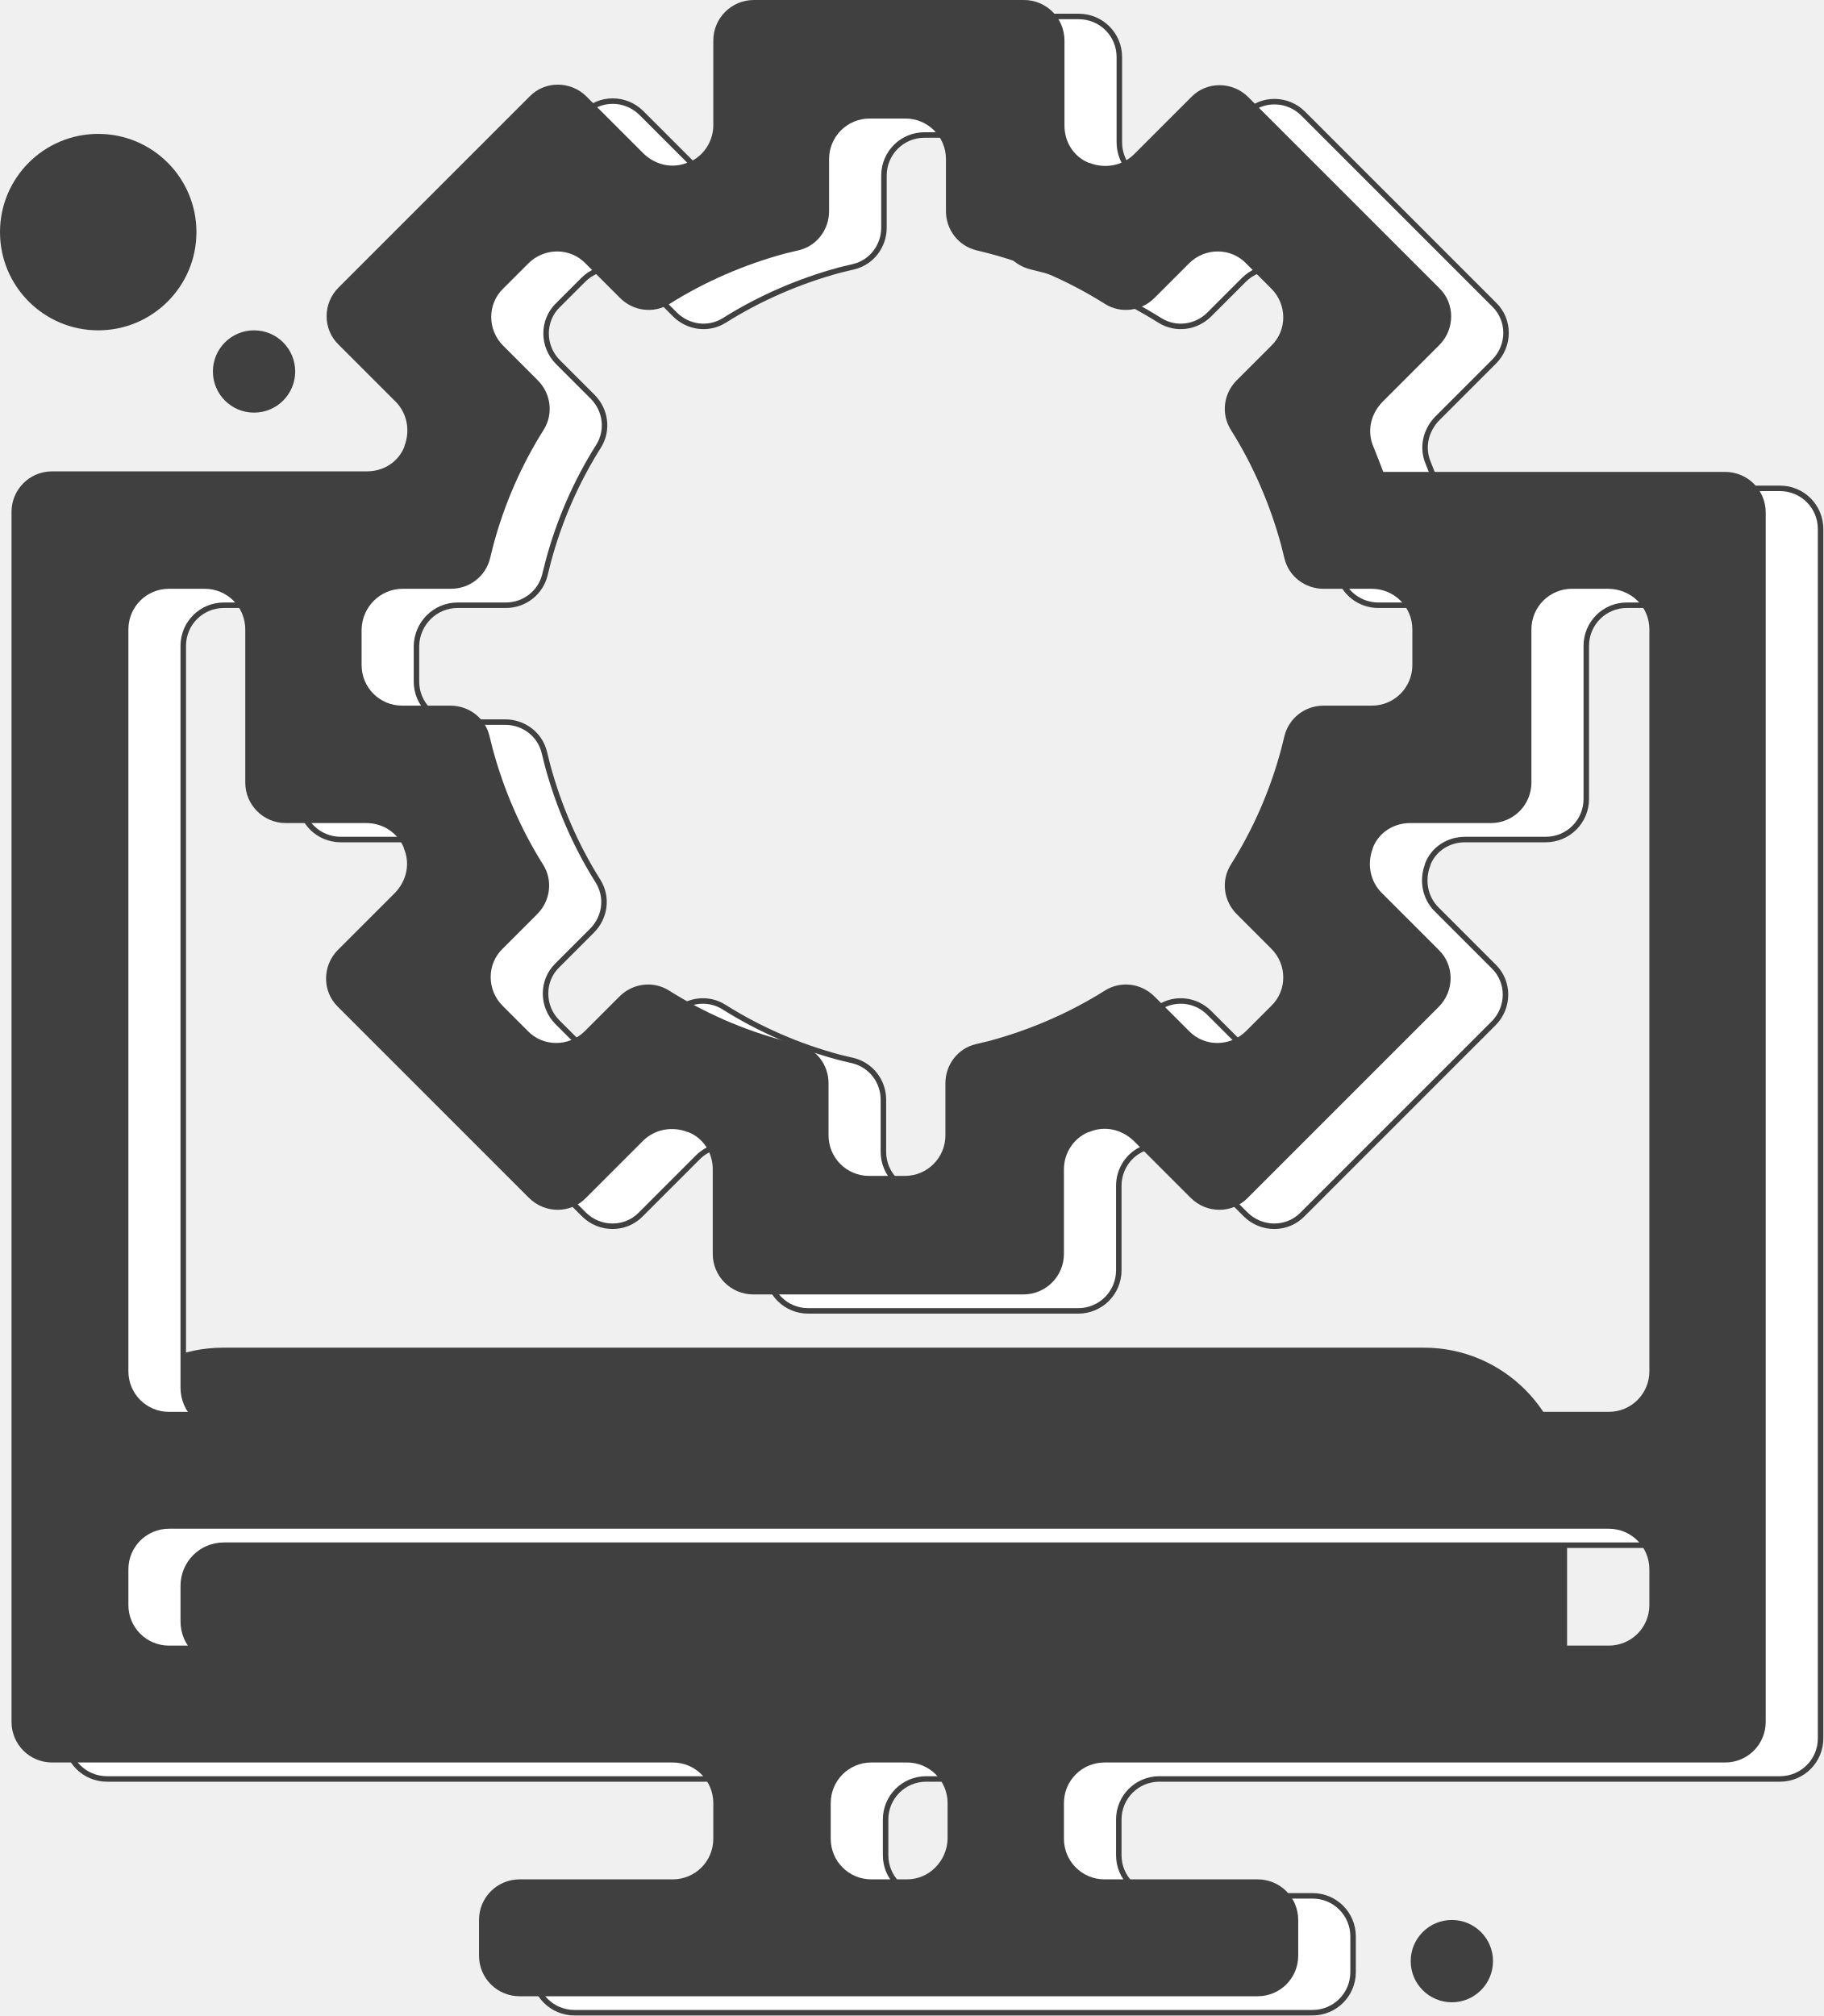
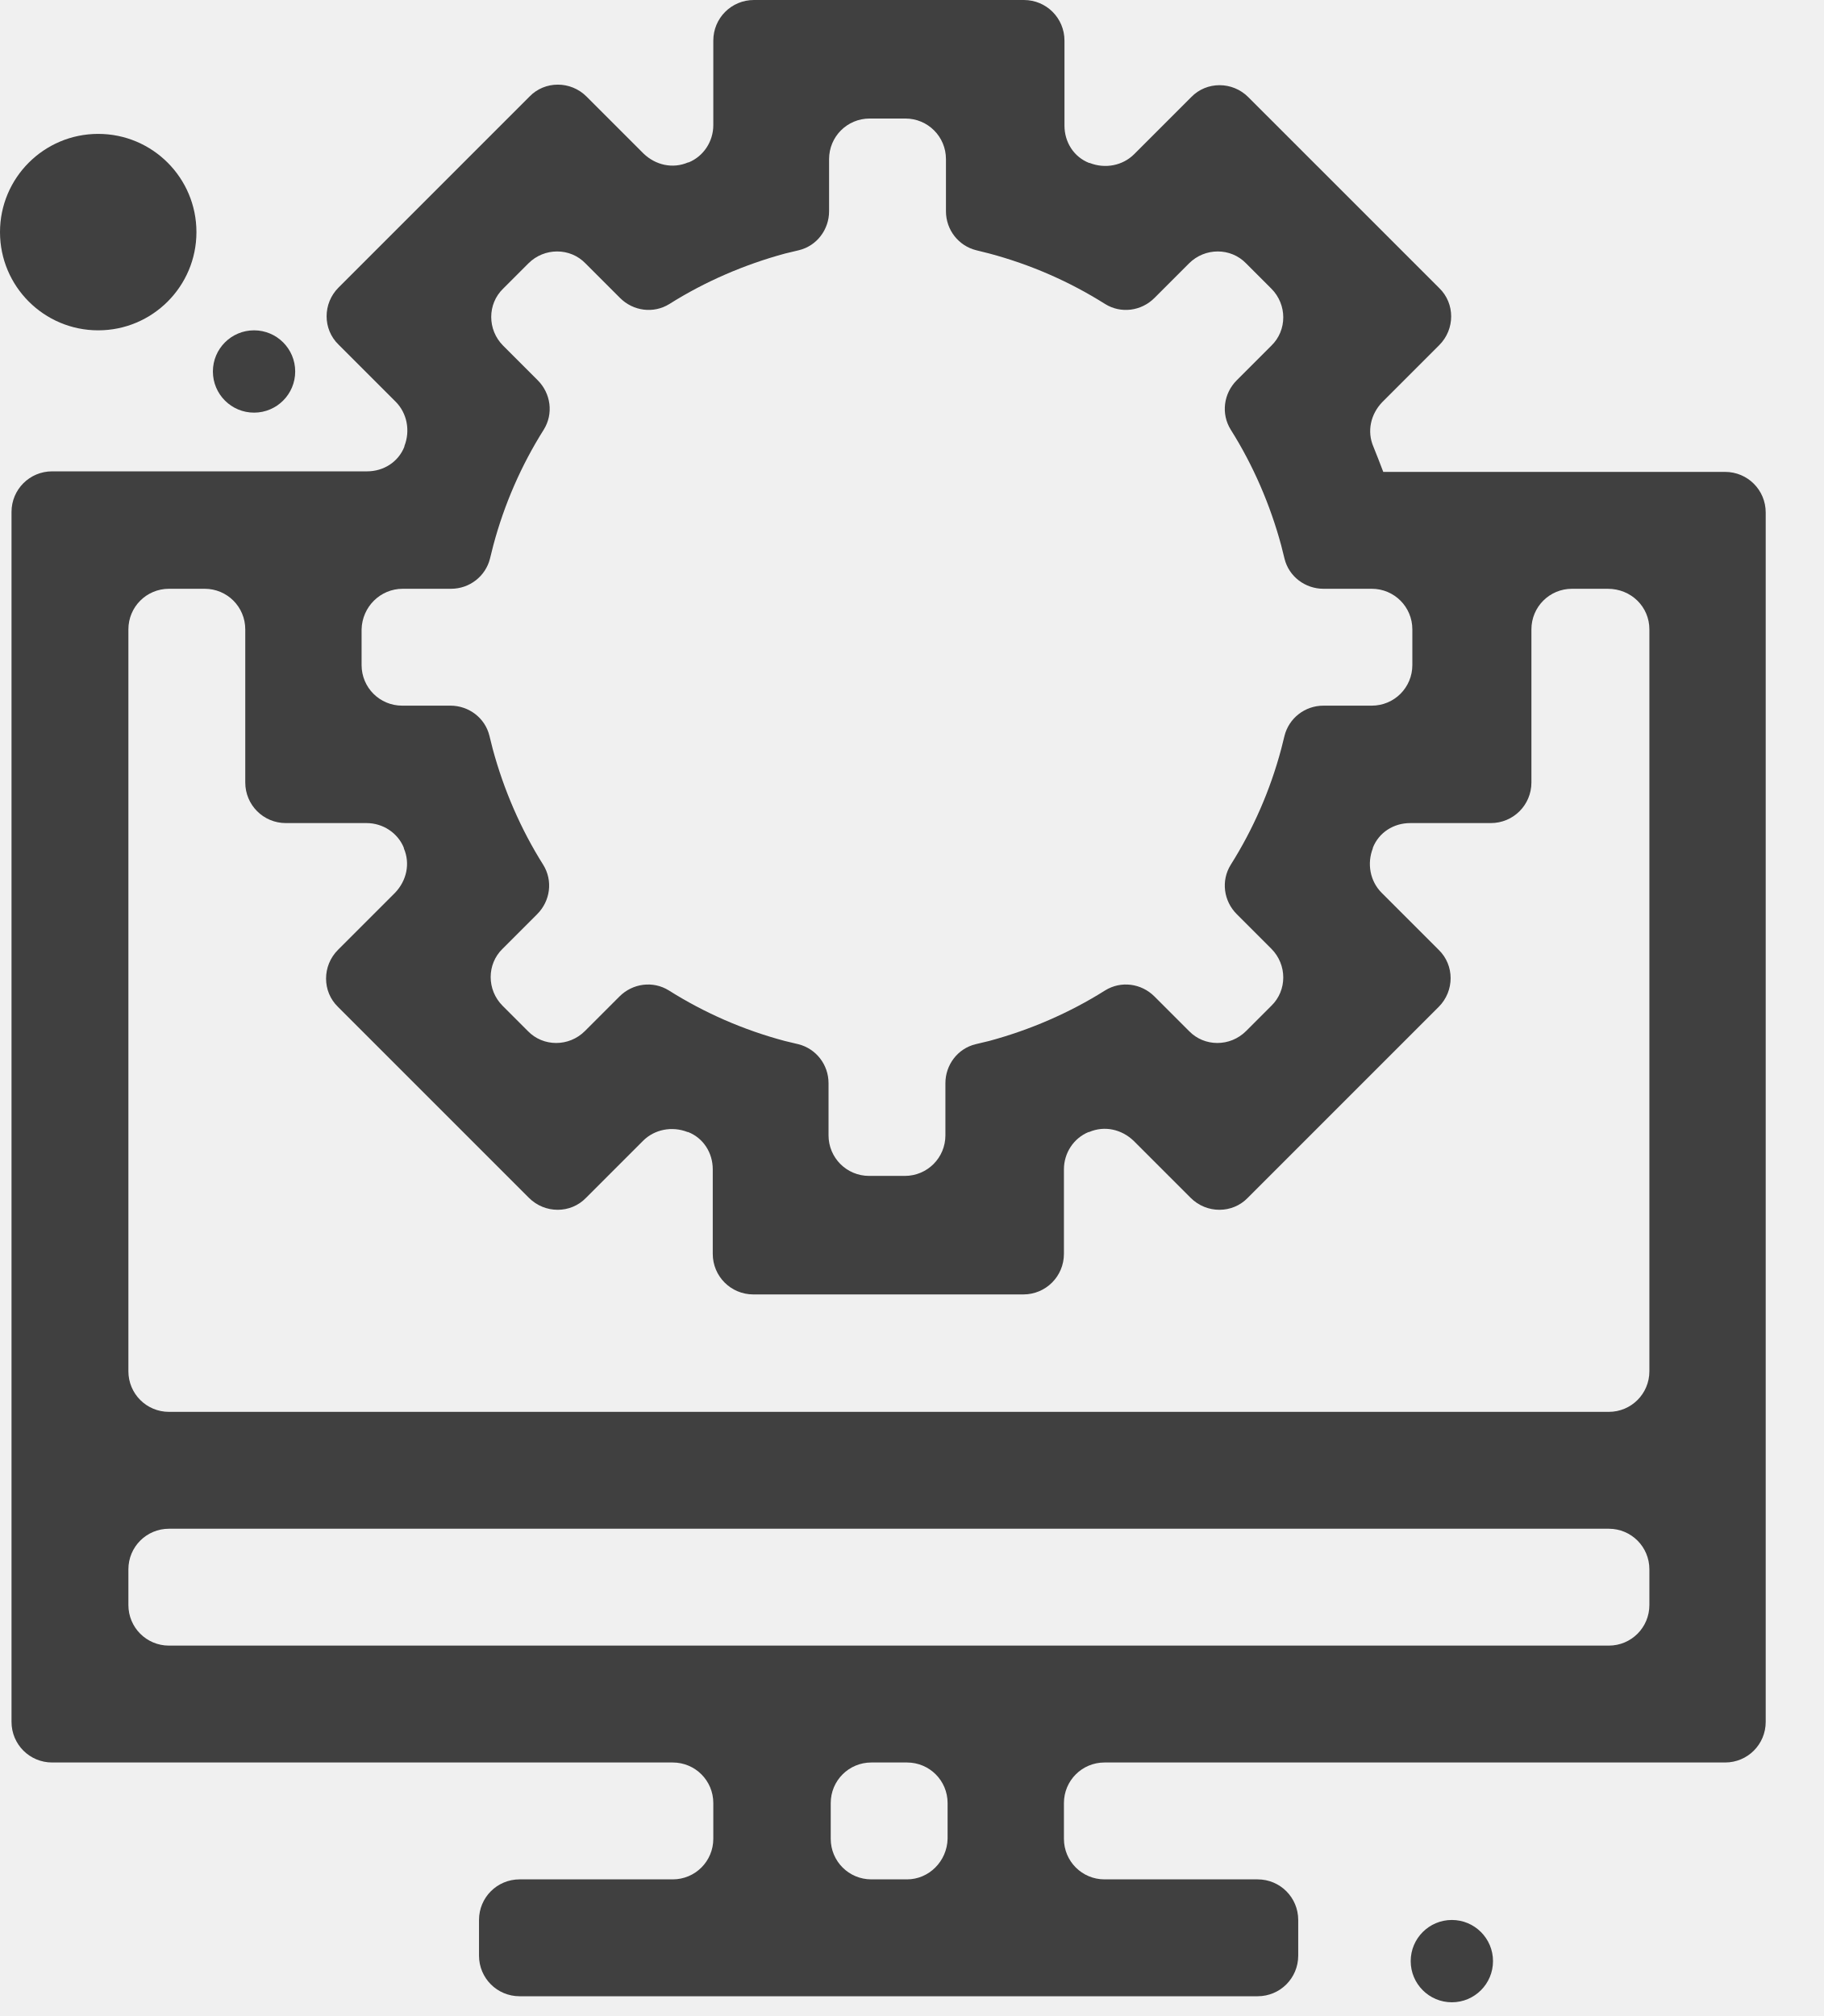
<svg xmlns="http://www.w3.org/2000/svg" version="1.1" id="Component_8_1" x="0px" y="0px" viewBox="0 0 332.4 367.4" style="enable-background:new 0 0 332.4 367.4;" xml:space="preserve">
  <style type="text/css">
	.st0{fill:#404040;}
- 	.st1{fill:#FFFFFF;stroke:#404040;}
</style>
  <circle id="Ellipse_11" class="st0" cx="17.9" cy="42.3" r="17.9" />
  <circle id="Ellipse_12" class="st0" cx="46.3" cy="67.7" r="7.5" />
  <circle id="Ellipse_12-2" class="st0" cx="264.6" cy="357.4" r="7.5" />
-   <path id="Rectangle_817" class="st0" d="M40.7,245.6h218.8c14.4,0,26.1,11.7,26.1,26.1c0,0,0,0,0,0v36.3l0,0H14.5l0,0v-36.3  C14.5,257.3,26.2,245.6,40.7,245.6C40.7,245.6,40.7,245.6,40.7,245.6z" />
-   <path id="Path_4503" class="st1" d="M262.1,89c-0.6-1.6-1.2-3.1-1.8-4.6c-1.2-2.8-0.5-5.9,1.6-8.1l10.4-10.4c2.9-2.9,2.9-7.6,0-10.4  c0,0,0,0,0,0l-34.8-34.8c-2.9-2.9-7.6-2.9-10.4,0c0,0,0,0,0,0l-10.4,10.4c-2.1,2.1-5.3,2.7-8.1,1.6l-0.1,0c-2.8-1.1-4.5-3.8-4.5-6.8  V10.4c0-4.1-3.3-7.4-7.4-7.4l0,0h-49.2c-4.1,0-7.4,3.3-7.4,7.4c0,0,0,0,0,0v15.4c0,3-1.8,5.7-4.5,6.8l-0.1,0  c-2.8,1.2-5.9,0.5-8.1-1.6l-10.4-10.4c-2.9-2.9-7.6-2.9-10.4,0c0,0,0,0,0,0L71.7,55.4c-2.9,2.9-2.9,7.6,0,10.4l10.4,10.4  c2.1,2.1,2.7,5.3,1.6,8.1l0,0.1c-1.1,2.8-3.8,4.5-6.8,4.5H19.5c-4.1,0-7.4,3.3-7.4,7.4c0,0,0,0,0,0v220.5c0,4.1,3.3,7.4,7.4,7.4  c0,0,0,0,0,0h113.1c4.1,0,7.4,3.3,7.4,7.4v6.5c0,4.1-3.3,7.4-7.4,7.4c0,0,0,0,0,0h-27.9c-4.1,0-7.4,3.3-7.4,7.4v6.5  c0,4.1,3.3,7.4,7.4,7.4h134.5c4.1,0,7.4-3.3,7.4-7.4v-6.5c0-4.1-3.3-7.4-7.4-7.4c0,0,0,0,0,0h-27.9c-4.1,0-7.4-3.3-7.4-7.4v-6.5  c0-4.1,3.3-7.4,7.4-7.4c0,0,0,0,0,0h113.1c4.1,0,7.4-3.3,7.4-7.4V96.4c0-4.1-3.3-7.4-7.4-7.4H262.1z M83.4,110.3h8.8  c3.4,0,6.3-2.3,7.1-5.5l0.6-2.4c2-7.5,5.1-14.6,9.2-21.1c1.8-2.9,1.3-6.6-1.1-9l-6.3-6.3c-2.9-2.9-2.9-7.6,0-10.4l4.6-4.6  c2.9-2.9,7.6-2.9,10.4,0c0,0,0,0,0,0l6.3,6.3c2.4,2.4,6.1,2.9,9,1.1c6.5-4.1,13.7-7.2,21.1-9.2l2.5-0.6c3.3-0.8,5.5-3.8,5.5-7.1  v-9.5c0-4.1,3.3-7.4,7.4-7.4c0,0,0,0,0,0h6.5c4.1,0,7.4,3.3,7.4,7.4v9.5c0,3.4,2.3,6.3,5.5,7.1l2.4,0.6c7.5,2,14.6,5.1,21.1,9.2  c2.9,1.8,6.6,1.3,9-1.1l6.3-6.3c2.9-2.9,7.6-2.9,10.4,0l4.6,4.6c2.9,2.9,2.9,7.6,0,10.4l-6.3,6.3c-2.4,2.4-2.9,6.1-1.1,9  c4.1,6.5,7.2,13.7,9.2,21.1l0.6,2.4c0.8,3.3,3.8,5.5,7.1,5.5h8.8c4.1,0,7.4,3.3,7.4,7.4v6.5c0,4.1-3.3,7.4-7.4,7.4h-8.8  c-3.4,0-6.3,2.3-7.1,5.5l-0.6,2.4c-2,7.5-5.1,14.6-9.2,21.1c-1.8,2.9-1.3,6.6,1.1,9l6.3,6.3c2.9,2.9,2.9,7.6,0,10.4l-4.6,4.6  c-2.9,2.9-7.6,2.9-10.4,0c0,0,0,0,0,0l-6.3-6.3c-2.4-2.4-6.1-2.9-9-1.1c-6.5,4.1-13.7,7.2-21.1,9.2l-2.5,0.6  c-3.3,0.8-5.5,3.8-5.5,7.1v9.5c0,4.1-3.3,7.4-7.4,7.4c0,0,0,0,0,0h-6.5c-4.1,0-7.4-3.3-7.4-7.4c0,0,0,0,0,0v-9.5  c0-3.4-2.3-6.3-5.5-7.1l-2.5-0.6c-7.5-2-14.6-5.1-21.1-9.2c-2.9-1.8-6.6-1.3-9,1.1l-6.3,6.3c-2.9,2.9-7.6,2.9-10.4,0c0,0,0,0,0,0  l-4.6-4.6c-2.9-2.9-2.9-7.6,0-10.4c0,0,0,0,0,0l6.3-6.3c2.4-2.4,2.9-6.1,1.1-9c-4.1-6.5-7.2-13.7-9.2-21.1l-0.6-2.4  c-0.8-3.3-3.8-5.5-7.1-5.5h-8.8c-4.1,0-7.4-3.3-7.4-7.4v-6.5C76,113.6,79.3,110.3,83.4,110.3C83.4,110.3,83.4,110.3,83.4,110.3  L83.4,110.3z M175.3,345.5h-6.5c-4.1,0-7.4-3.3-7.4-7.4v-6.5c0-4.1,3.3-7.4,7.4-7.4c0,0,0,0,0,0h6.5c4.1,0,7.4,3.3,7.4,7.4v6.5  C182.6,342.2,179.3,345.5,175.3,345.5C175.3,345.5,175.3,345.5,175.3,345.5L175.3,345.5z M33.4,295.5V289c0-4.1,3.3-7.4,7.4-7.4  c0,0,0,0,0,0h262.4c4.1,0,7.4,3.3,7.4,7.4v6.5c0,4.1-3.3,7.4-7.4,7.4H40.8C36.7,302.9,33.4,299.6,33.4,295.5z M310.6,117.7v135.2  c0,4.1-3.3,7.4-7.4,7.4c0,0,0,0,0,0H40.8c-4.1,0-7.4-3.3-7.4-7.4V117.7c0-4.1,3.3-7.4,7.4-7.4c0,0,0,0,0,0h6.5  c4.1,0,7.4,3.3,7.4,7.4v27.9c0,4.1,3.3,7.4,7.4,7.4c0,0,0,0,0,0h14.7c3,0,5.7,1.8,6.8,4.5l0,0.1c1.2,2.8,0.5,5.9-1.6,8.1l-10.4,10.4  c-2.9,2.9-2.9,7.6,0,10.4l34.8,34.8c2.9,2.9,7.6,2.9,10.4,0c0,0,0,0,0,0l10.4-10.4c2.1-2.1,5.3-2.7,8.1-1.6l0.1,0  c2.8,1.1,4.5,3.8,4.5,6.8v15.4c0,4.1,3.3,7.4,7.4,7.4c0,0,0,0,0,0h49.2c4.1,0,7.4-3.3,7.4-7.4c0,0,0,0,0,0v-15.4  c0-3,1.8-5.7,4.5-6.8l0.1,0c2.8-1.2,5.9-0.5,8.1,1.6l10.4,10.4c2.9,2.9,7.6,2.9,10.4,0c0,0,0,0,0,0l34.8-34.8  c2.9-2.9,2.9-7.6,0-10.4c0,0,0,0,0,0l-10.4-10.4c-2.1-2.1-2.7-5.3-1.6-8.1l0-0.1c1.1-2.8,3.8-4.5,6.8-4.5h14.7  c4.1,0,7.4-3.3,7.4-7.4v-27.9c0-4.1,3.3-7.4,7.4-7.4c0,0,0,0,0,0h6.5C307.3,110.3,310.6,113.6,310.6,117.7z" />
-   <path id="Path_4504" class="st0" d="M252.1,86c-0.6-1.6-1.2-3.1-1.8-4.6c-1.2-2.8-0.5-5.9,1.6-8.1l10.4-10.4c2.9-2.9,2.9-7.6,0-10.4  c0,0,0,0,0,0l-34.8-34.8c-2.9-2.9-7.6-2.9-10.4,0c0,0,0,0,0,0l-10.4,10.4c-2.1,2.1-5.3,2.7-8.1,1.6l-0.1,0c-2.8-1.1-4.5-3.8-4.5-6.8  V7.4c0-4.1-3.3-7.4-7.4-7.4h-49.2c-4.1,0-7.4,3.3-7.4,7.4c0,0,0,0,0,0v15.4c0,3-1.8,5.7-4.5,6.8l-0.1,0c-2.8,1.2-5.9,0.5-8.1-1.6  l-10.4-10.4c-2.9-2.9-7.6-2.9-10.4,0c0,0,0,0,0,0L61.7,52.4c-2.9,2.9-2.9,7.6,0,10.4l10.4,10.4c2.1,2.1,2.7,5.3,1.6,8.1l0,0.1  c-1.1,2.8-3.8,4.5-6.8,4.5H9.5c-4.1,0-7.4,3.3-7.4,7.4c0,0,0,0,0,0v220.5c0,4.1,3.3,7.4,7.4,7.4c0,0,0,0,0,0h113.1  c4.1,0,7.4,3.3,7.4,7.4v6.5c0,4.1-3.3,7.4-7.4,7.4c0,0,0,0,0,0H94.7c-4.1,0-7.4,3.3-7.4,7.4v6.5c0,4.1,3.3,7.4,7.4,7.4h134.5  c4.1,0,7.4-3.3,7.4-7.4v-6.5c0-4.1-3.3-7.4-7.4-7.4c0,0,0,0,0,0h-27.9c-4.1,0-7.4-3.3-7.4-7.4v-6.5c0-4.1,3.3-7.4,7.4-7.4  c0,0,0,0,0,0h113.1c4.1,0,7.4-3.3,7.4-7.4V93.4c0-4.1-3.3-7.4-7.4-7.4H252.1z M73.4,107.3h8.8c3.4,0,6.3-2.3,7.1-5.5l0.6-2.4  c2-7.5,5.1-14.6,9.2-21.1c1.8-2.9,1.3-6.6-1.1-9l-6.3-6.3c-2.9-2.9-2.9-7.6,0-10.4l4.6-4.6c2.9-2.9,7.6-2.9,10.4,0c0,0,0,0,0,0  l6.3,6.3c2.4,2.4,6.1,2.9,9,1.1c6.5-4.1,13.7-7.2,21.1-9.2l2.5-0.6c3.3-0.8,5.5-3.8,5.5-7.1v-9.5c0-4.1,3.3-7.4,7.4-7.4c0,0,0,0,0,0  h6.5c4.1,0,7.4,3.3,7.4,7.4v9.5c0,3.4,2.3,6.3,5.5,7.1l2.4,0.6c7.5,2,14.6,5.1,21.1,9.2c2.9,1.8,6.6,1.3,9-1.1l6.3-6.3  c2.9-2.9,7.6-2.9,10.4,0l4.6,4.6c2.9,2.9,2.9,7.6,0,10.4l-6.3,6.3c-2.4,2.4-2.9,6.1-1.1,9c4.1,6.5,7.2,13.7,9.2,21.1l0.6,2.4  c0.8,3.3,3.8,5.5,7.1,5.5h8.8c4.1,0,7.4,3.3,7.4,7.4v6.5c0,4.1-3.3,7.4-7.4,7.4h-8.8c-3.4,0-6.3,2.3-7.1,5.5l-0.6,2.4  c-2,7.5-5.1,14.6-9.2,21.1c-1.8,2.9-1.3,6.6,1.1,9l6.3,6.3c2.9,2.9,2.9,7.6,0,10.4l-4.6,4.6c-2.9,2.9-7.6,2.9-10.4,0c0,0,0,0,0,0  l-6.3-6.3c-2.4-2.4-6.1-2.9-9-1.1c-6.5,4.1-13.7,7.2-21.1,9.2l-2.5,0.6c-3.3,0.8-5.5,3.8-5.5,7.1v9.5c0,4.1-3.3,7.4-7.4,7.4  c0,0,0,0,0,0h-6.5c-4.1,0-7.4-3.3-7.4-7.4c0,0,0,0,0,0v-9.5c0-3.4-2.3-6.3-5.5-7.1l-2.5-0.6c-7.5-2-14.6-5.1-21.1-9.2  c-2.9-1.8-6.6-1.3-9,1.1l-6.3,6.3c-2.9,2.9-7.6,2.9-10.4,0c0,0,0,0,0,0l-4.6-4.6c-2.9-2.9-2.9-7.6,0-10.4c0,0,0,0,0,0l6.3-6.3  c2.4-2.4,2.9-6.1,1.1-9c-4.1-6.5-7.2-13.7-9.2-21.1l-0.6-2.4c-0.8-3.3-3.8-5.5-7.1-5.5h-8.8c-4.1,0-7.4-3.3-7.4-7.4v-6.5  C66,110.6,69.3,107.3,73.4,107.3C73.4,107.3,73.4,107.3,73.4,107.3L73.4,107.3z M165.3,342.5h-6.5c-4.1,0-7.4-3.3-7.4-7.4v-6.5  c0-4.1,3.3-7.4,7.4-7.4c0,0,0,0,0,0h6.5c4.1,0,7.4,3.3,7.4,7.4v6.5C172.6,339.2,169.3,342.5,165.3,342.5  C165.3,342.5,165.3,342.5,165.3,342.5L165.3,342.5z M23.4,292.5V286c0-4.1,3.3-7.4,7.4-7.4c0,0,0,0,0,0h262.4c4.1,0,7.4,3.3,7.4,7.4  v6.5c0,4.1-3.3,7.4-7.4,7.4H30.8C26.7,299.9,23.4,296.6,23.4,292.5z M300.6,114.7v135.2c0,4.1-3.3,7.4-7.4,7.4c0,0,0,0,0,0H30.8  c-4.1,0-7.4-3.3-7.4-7.4V114.7c0-4.1,3.3-7.4,7.4-7.4c0,0,0,0,0,0h6.5c4.1,0,7.4,3.3,7.4,7.4v27.9c0,4.1,3.3,7.4,7.4,7.4  c0,0,0,0,0,0h14.7c3,0,5.7,1.8,6.8,4.5l0,0.1c1.2,2.8,0.5,5.9-1.6,8.1l-10.4,10.4c-2.9,2.9-2.9,7.6,0,10.4l34.8,34.8  c2.9,2.9,7.6,2.9,10.4,0c0,0,0,0,0,0l10.4-10.4c2.1-2.1,5.3-2.7,8.1-1.6l0.1,0c2.8,1.1,4.5,3.8,4.5,6.8v15.4c0,4.1,3.3,7.4,7.4,7.4  c0,0,0,0,0,0h49.2c4.1,0,7.4-3.3,7.4-7.4v-15.4c0-3,1.8-5.7,4.5-6.8l0.1,0c2.8-1.2,5.9-0.5,8.1,1.6l10.4,10.4  c2.9,2.9,7.6,2.9,10.4,0c0,0,0,0,0,0l34.8-34.8c2.9-2.9,2.9-7.6,0-10.4c0,0,0,0,0,0l-10.4-10.4c-2.1-2.1-2.7-5.3-1.6-8.1l0-0.1  c1.1-2.8,3.8-4.5,6.8-4.5h14.7c4.1,0,7.4-3.3,7.4-7.4v-27.9c0-4.1,3.3-7.4,7.4-7.4c0,0,0,0,0,0h6.5  C297.3,107.3,300.6,110.6,300.6,114.7z" />
+   <path id="Path_4504" class="st0" d="M252.1,86c-0.6-1.6-1.2-3.1-1.8-4.6c-1.2-2.8-0.5-5.9,1.6-8.1l10.4-10.4c2.9-2.9,2.9-7.6,0-10.4  l0,0l-34.8-34.8c-2.9-2.9-7.6-2.9-10.4,0l0,0l-10.4,10.4c-2.1,2.1-5.3,2.7-8.1,1.6h-0.1c-2.8-1.1-4.5-3.8-4.5-6.8V7.4  c0-4.1-3.3-7.4-7.4-7.4h-49.2c-4.1,0-7.4,3.3-7.4,7.4l0,0v15.4c0,3-1.8,5.7-4.5,6.8h-0.1c-2.8,1.2-5.9,0.5-8.1-1.6l-10.4-10.4  c-2.9-2.9-7.6-2.9-10.4,0l0,0L61.7,52.4c-2.9,2.9-2.9,7.6,0,10.4l10.4,10.4c2.1,2.1,2.7,5.3,1.6,8.1v0.1c-1.1,2.8-3.8,4.5-6.8,4.5  H9.5c-4.1,0-7.4,3.3-7.4,7.4l0,0v220.5c0,4.1,3.3,7.4,7.4,7.4l0,0h113.1c4.1,0,7.4,3.3,7.4,7.4v6.5c0,4.1-3.3,7.4-7.4,7.4l0,0H94.7  c-4.1,0-7.4,3.3-7.4,7.4v6.5c0,4.1,3.3,7.4,7.4,7.4h134.5c4.1,0,7.4-3.3,7.4-7.4v-6.5c0-4.1-3.3-7.4-7.4-7.4l0,0h-27.9  c-4.1,0-7.4-3.3-7.4-7.4v-6.5c0-4.1,3.3-7.4,7.4-7.4l0,0h113.1c4.1,0,7.4-3.3,7.4-7.4V93.4c0-4.1-3.3-7.4-7.4-7.4H252.1z   M73.4,107.3h8.8c3.4,0,6.3-2.3,7.1-5.5l0.6-2.4c2-7.5,5.1-14.6,9.2-21.1c1.8-2.9,1.3-6.6-1.1-9L91.7,63c-2.9-2.9-2.9-7.6,0-10.4  l4.6-4.6c2.9-2.9,7.6-2.9,10.4,0l0,0l6.3,6.3c2.4,2.4,6.1,2.9,9,1.1c6.5-4.1,13.7-7.2,21.1-9.2l2.5-0.6c3.3-0.8,5.5-3.8,5.5-7.1V29  c0-4.1,3.3-7.4,7.4-7.4l0,0h6.5c4.1,0,7.4,3.3,7.4,7.4v9.5c0,3.4,2.3,6.3,5.5,7.1l2.4,0.6c7.5,2,14.6,5.1,21.1,9.2  c2.9,1.8,6.6,1.3,9-1.1l6.3-6.3c2.9-2.9,7.6-2.9,10.4,0l4.6,4.6c2.9,2.9,2.9,7.6,0,10.4l-6.3,6.3c-2.4,2.4-2.9,6.1-1.1,9  c4.1,6.5,7.2,13.7,9.2,21.1l0.6,2.4c0.8,3.3,3.8,5.5,7.1,5.5h8.8c4.1,0,7.4,3.3,7.4,7.4v6.5c0,4.1-3.3,7.4-7.4,7.4h-8.8  c-3.4,0-6.3,2.3-7.1,5.5l-0.6,2.4c-2,7.5-5.1,14.6-9.2,21.1c-1.8,2.9-1.3,6.6,1.1,9l6.3,6.3c2.9,2.9,2.9,7.6,0,10.4l-4.6,4.6  c-2.9,2.9-7.6,2.9-10.4,0l0,0l-6.3-6.3c-2.4-2.4-6.1-2.9-9-1.1c-6.5,4.1-13.7,7.2-21.1,9.2l-2.5,0.6c-3.3,0.8-5.5,3.8-5.5,7.1v9.5  c0,4.1-3.3,7.4-7.4,7.4l0,0h-6.5c-4.1,0-7.4-3.3-7.4-7.4l0,0v-9.5c0-3.4-2.3-6.3-5.5-7.1l-2.5-0.6c-7.5-2-14.6-5.1-21.1-9.2  c-2.9-1.8-6.6-1.3-9,1.1l-6.3,6.3c-2.9,2.9-7.6,2.9-10.4,0l0,0l-4.6-4.6c-2.9-2.9-2.9-7.6,0-10.4l0,0l6.3-6.3c2.4-2.4,2.9-6.1,1.1-9  c-4.1-6.5-7.2-13.7-9.2-21.1l-0.6-2.4c-0.8-3.3-3.8-5.5-7.1-5.5h-8.8c-4.1,0-7.4-3.3-7.4-7.4v-6.5C66,110.6,69.3,107.3,73.4,107.3  L73.4,107.3L73.4,107.3z M165.3,342.5h-6.5c-4.1,0-7.4-3.3-7.4-7.4v-6.5c0-4.1,3.3-7.4,7.4-7.4l0,0h6.5c4.1,0,7.4,3.3,7.4,7.4v6.5  C172.6,339.2,169.3,342.5,165.3,342.5L165.3,342.5L165.3,342.5z M23.4,292.5V286c0-4.1,3.3-7.4,7.4-7.4l0,0h262.4  c4.1,0,7.4,3.3,7.4,7.4v6.5c0,4.1-3.3,7.4-7.4,7.4H30.8C26.7,299.9,23.4,296.6,23.4,292.5z M300.6,114.7v135.2  c0,4.1-3.3,7.4-7.4,7.4l0,0H30.8c-4.1,0-7.4-3.3-7.4-7.4V114.7c0-4.1,3.3-7.4,7.4-7.4l0,0h6.5c4.1,0,7.4,3.3,7.4,7.4v27.9  c0,4.1,3.3,7.4,7.4,7.4l0,0h14.7c3,0,5.7,1.8,6.8,4.5v0.1c1.2,2.8,0.5,5.9-1.6,8.1l-10.4,10.4c-2.9,2.9-2.9,7.6,0,10.4l34.8,34.8  c2.9,2.9,7.6,2.9,10.4,0l0,0l10.4-10.4c2.1-2.1,5.3-2.7,8.1-1.6h0.1c2.8,1.1,4.5,3.8,4.5,6.8v15.4c0,4.1,3.3,7.4,7.4,7.4l0,0h49.2  c4.1,0,7.4-3.3,7.4-7.4v-15.4c0-3,1.8-5.7,4.5-6.8h0.1c2.8-1.2,5.9-0.5,8.1,1.6l10.4,10.4c2.9,2.9,7.6,2.9,10.4,0l0,0l34.8-34.8  c2.9-2.9,2.9-7.6,0-10.4l0,0l-10.4-10.4c-2.1-2.1-2.7-5.3-1.6-8.1v-0.1c1.1-2.8,3.8-4.5,6.8-4.5h14.7c4.1,0,7.4-3.3,7.4-7.4v-27.9  c0-4.1,3.3-7.4,7.4-7.4l0,0h6.5C297.3,107.3,300.6,110.6,300.6,114.7z" />
</svg>
